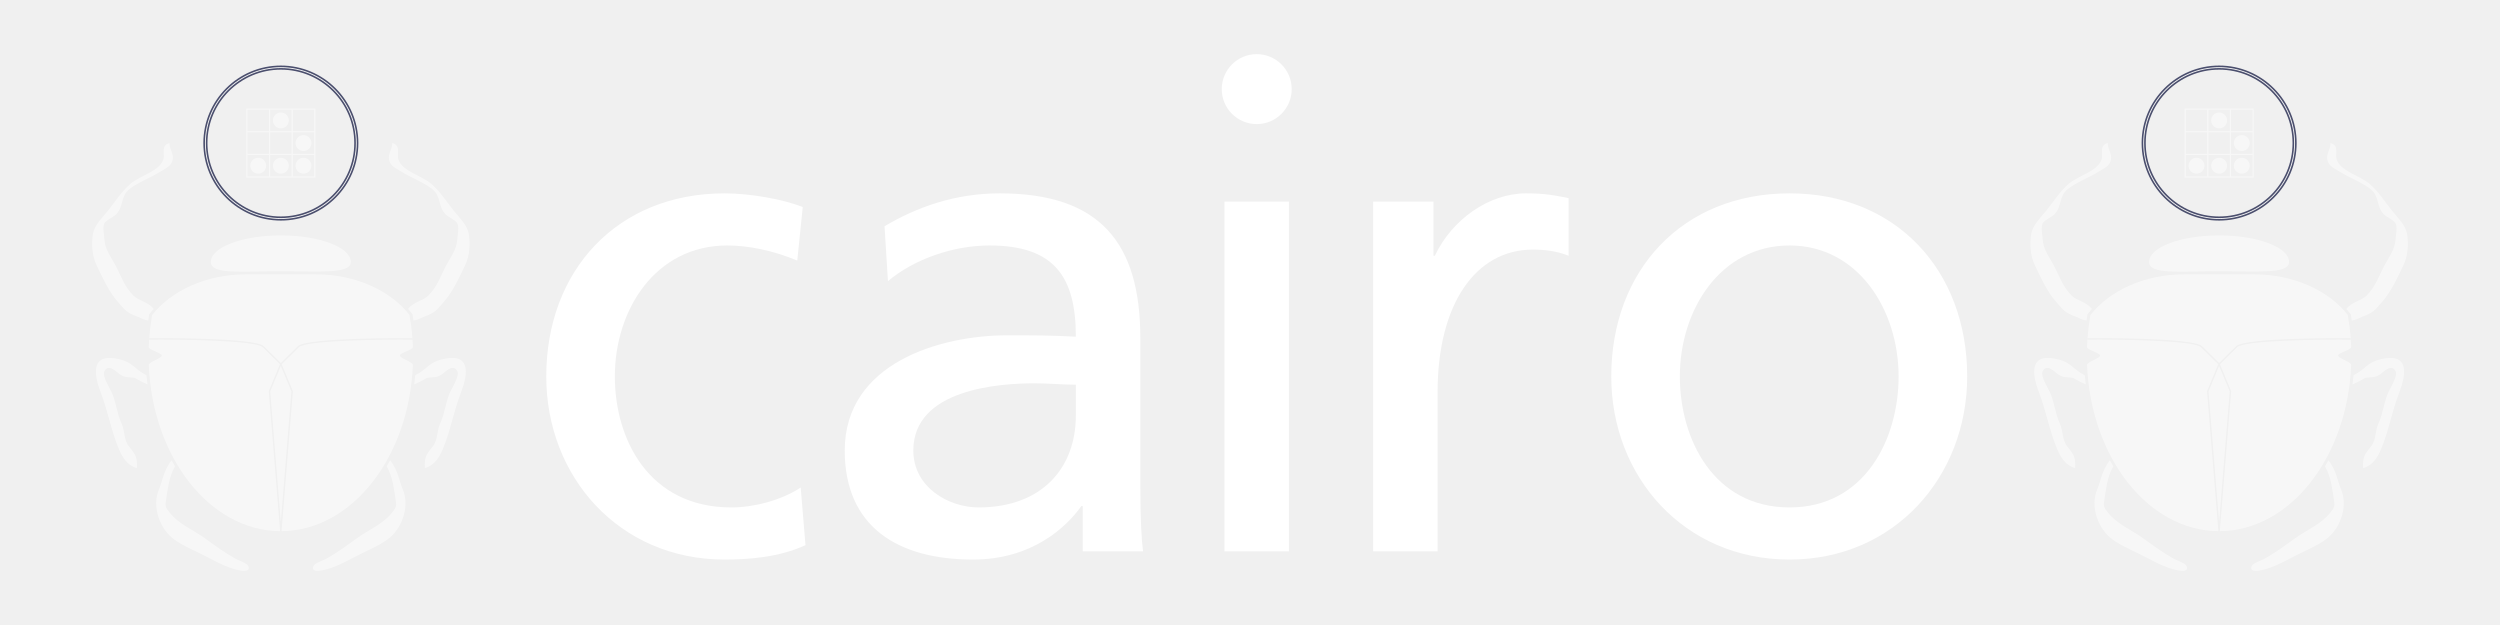
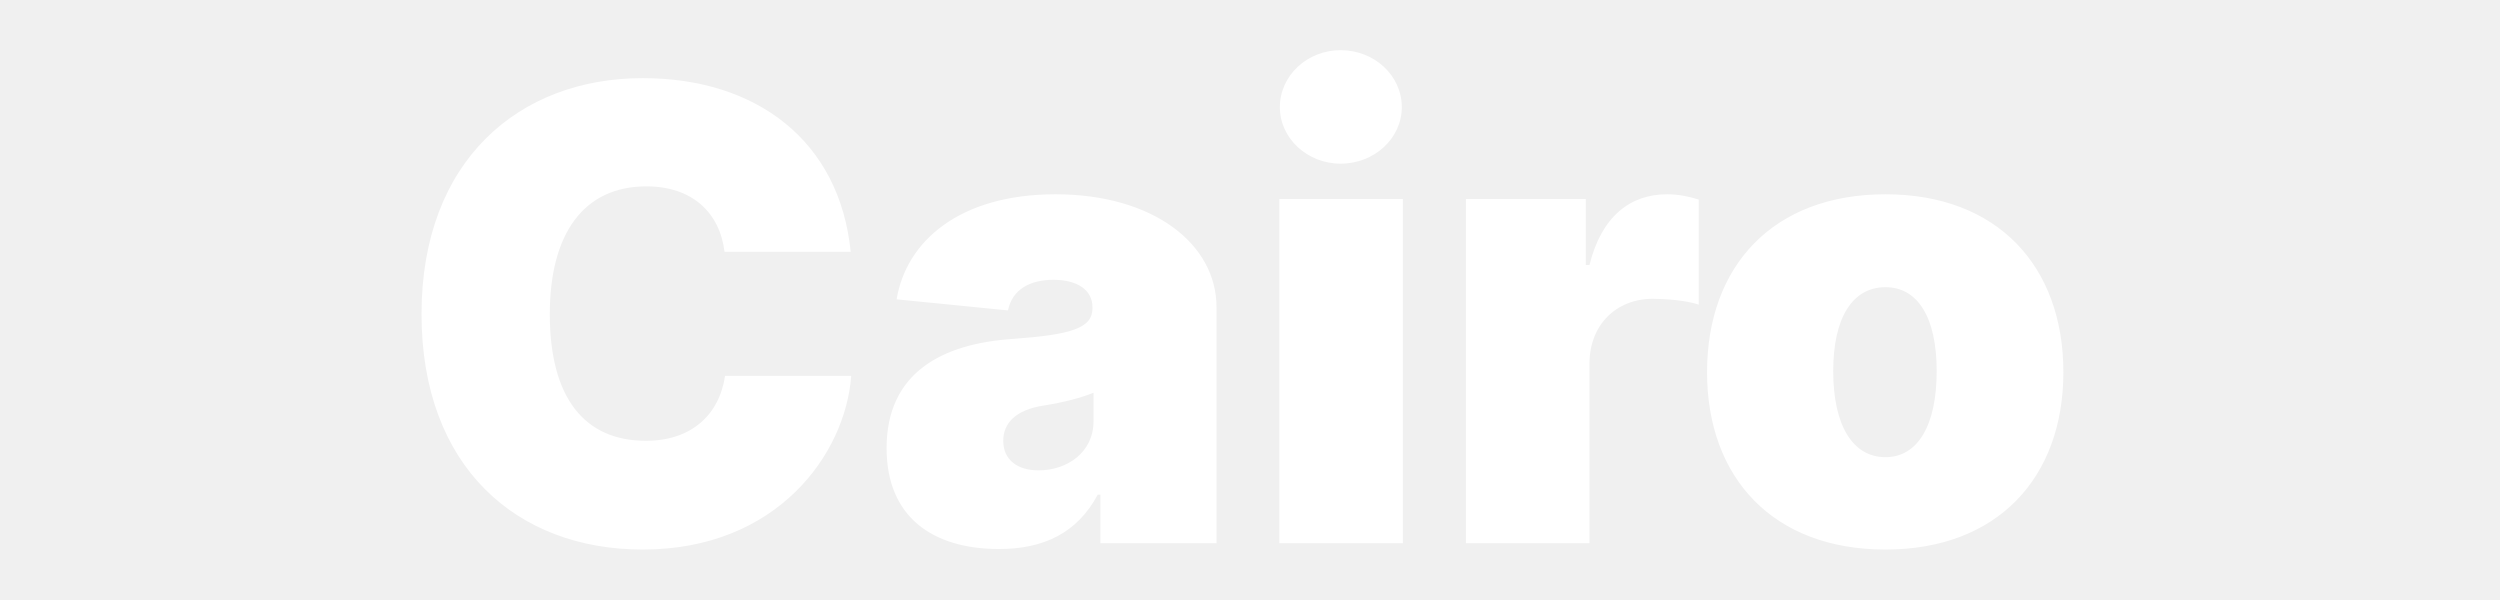
- <svg xmlns="http://www.w3.org/2000/svg" xmlns:xlink="http://www.w3.org/1999/xlink" width="300" height="75" version="1.1" id="svg10">
+ <svg xmlns="http://www.w3.org/2000/svg" width="150" height="36" version="1.1" id="svg10">
  <defs id="defs14">
    <radialGradient id="grd" r="60" gradientUnits="userSpaceOnUse">
      <stop offset="0" stop-color="#9a9a9a" id="stop26" />
      <stop offset="0.70" stop-color="#bababa" id="stop27" />
      <stop offset="0.95" stop-color="#fff" id="stop28" />
    </radialGradient>
    <radialGradient id="radialGradient3" r="60" gradientUnits="userSpaceOnUse">
      <stop offset="0" stop-color="#9a9a9a" id="stop1" />
      <stop offset="0.70" stop-color="#bababa" id="stop2" />
      <stop offset="0.95" stop-color="#fff" id="stop3" />
    </radialGradient>
    <radialGradient id="radialGradient6" r="60" gradientUnits="userSpaceOnUse">
      <stop offset="0" stop-color="#9a9a9a" id="stop4" />
      <stop offset="0.70" stop-color="#bababa" id="stop5" />
      <stop offset="0.95" stop-color="#fff" id="stop6" />
    </radialGradient>
    <radialGradient id="radialGradient9" r="60" gradientUnits="userSpaceOnUse">
      <stop offset="0" stop-color="#9a9a9a" id="stop7" />
      <stop offset="0.70" stop-color="#bababa" id="stop8" />
      <stop offset="0.95" stop-color="#fff" id="stop9" />
    </radialGradient>
    <radialGradient id="radialGradient12" r="60" gradientUnits="userSpaceOnUse">
      <stop offset="0" stop-color="#9a9a9a" id="stop10" />
      <stop offset="0.70" stop-color="#bababa" id="stop11" />
      <stop offset="0.95" stop-color="#fff" id="stop12" />
    </radialGradient>
    <radialGradient id="radialGradient15" r="60" gradientUnits="userSpaceOnUse">
      <stop offset="0" stop-color="#9a9a9a" id="stop13" />
      <stop offset="0.70" stop-color="#bababa" id="stop14" />
      <stop offset="0.95" stop-color="#fff" id="stop15" />
    </radialGradient>
  </defs>
  <g id="g139" transform="matrix(3.08961,0,0,3.08961,1.350756,-2.492259)" style="stroke-width:0.324">
-     <g transform="matrix(0.02663516,0,0,0.02663516,18.03632,-2.68387)" id="g76" style="fill:#ffffff;stroke-width:1.288">
-       <path transform="translate(65)" d="M 412,433 C 385,422 336,413 298,413 142,413 38,525 38,680 c 0,146 106,267 260,267 34,0 79,-3 118,-21 l -7,-84 c -29,19 -69,29 -101,29 -121,0 -170,-100 -170,-191 0,-97 59,-191 164,-191 30,0 66,7 102,22 l 8,-78" id="path72" style="stroke-width:1.288;fill:#ffffff" />
-       <path transform="translate(492.25)" d="m 109,541 c 38,-32 95,-52 148,-52 94,0 126,45 126,133 -37,-2 -63,-2 -100,-2 -97,0 -237,40 -237,168 0,111 77,159 187,159 86,0 136,-47 158,-78 h 2 v 66 h 88 c -2,-15 -4,-42 -4,-100 V 624 c 0,-139 -59,-211 -205,-211 -65,0 -121,20 -168,48 l 5,80 m 274,196 c 0,76 -49,134 -142,134 -43,0 -95,-29 -95,-83 0,-90 126,-98 177,-98 20,0 40,2 60,2 v 45" id="path73" style="stroke-width:1.288;fill:#ffffff" />
-       <path transform="translate(1000)" d="m 92,935 h 94 V 425 H 92 V 935 M 88,261 a 51,51 0 1 1 102,0 51,51 0 1 1 -102,0" id="path74" style="stroke-width:1.288;fill:#ffffff" />
-       <path transform="translate(1228.75)" d="m 80,935 h 94 V 703 c 0,-128 55,-208 139,-208 16,0 35,2 52,9 v -84 c -20,-4 -34,-7 -62,-7 -54,0 -108,38 -133,91 h -2 V 425 H 80 v 510" id="path75" style="stroke-width:1.288;fill:#ffffff" />
-       <path transform="translate(1610)" d="M 46,680 C 46,826 152,947 306,947 459,947 565,826 565,680 565,525 461,413 306,413 150,413 46,525 46,680 m 100,0 c 0,-97 59,-191 160,-191 100,0 159,94 159,191 0,91 -49,191 -159,191 C 195,871 146,771 146,680" id="path76" style="stroke-width:1.288;fill:#ffffff" />
-     </g>
-     <g transform="matrix(-0.04884788,0,0,0.04884788,89.25583,3.383569)" id="g109" style="stroke-width:1.288;fill:#ffffff;fill-opacity:0.494">
-       <g id="g138" style="stroke-width:1.288;fill:#ffffff;fill-opacity:0.494">
-         <g id="g97" transform="matrix(-1,0,0,1,1612.852,61)" style="fill:#ffffff;fill-opacity:0.494;stroke-width:1.288">
-           <g transform="translate(-61,-61)" id="g80" style="fill:#ffffff;fill-opacity:0.494;stroke-width:1.288" />
-           <g id="g96" transform="scale(9)" style="fill:#ffffff;fill-opacity:0.494;stroke-width:1.288">
-             <g fill="#ffffff" id="g91" style="fill:#ffffff;fill-opacity:0.494;stroke-width:1.288">
-               <rect x="-2.95" y="-3.05" width="6" height="0.1" id="rect80" style="fill:#ffffff;fill-opacity:0.494;stroke-width:1.288" />
-               <rect x="2.95" y="-2.95" width="0.1" height="6" id="rect81" style="fill:#ffffff;fill-opacity:0.494;stroke-width:1.288" />
-               <rect x="-3.05" y="2.95" width="6" height="0.1" id="rect82" style="fill:#ffffff;fill-opacity:0.494;stroke-width:1.288" />
-               <rect x="-3.05" y="-3.05" width="0.1" height="6" id="rect83" style="fill:#ffffff;fill-opacity:0.494;stroke-width:1.288" />
-               <rect x="-1.05" y="-2.95" width="0.1" height="5.9" id="rect84" style="fill:#ffffff;fill-opacity:0.494;stroke-width:1.288" />
-               <rect x="0.95" y="-2.95" width="0.1" height="5.9" id="rect85" style="fill:#ffffff;fill-opacity:0.494;stroke-width:1.288" />
-               <rect x="-2.95" y="-1.05" width="1.9" height="0.1" id="rect86" style="fill:#ffffff;fill-opacity:0.494;stroke-width:1.288" />
-               <rect x="-0.95" y="-1.05" width="1.9" height="0.1" id="rect87" style="fill:#ffffff;fill-opacity:0.494;stroke-width:1.288" />
-               <rect x="1.05" y="-1.05" width="1.9" height="0.1" id="rect88" style="fill:#ffffff;fill-opacity:0.494;stroke-width:1.288" />
-               <rect x="-2.95" y="0.95" width="1.9" height="0.1" id="rect89" style="fill:#ffffff;fill-opacity:0.494;stroke-width:1.288" />
-               <rect x="-0.95" y="0.95" width="1.9" height="0.1" id="rect90" style="fill:#ffffff;fill-opacity:0.494;stroke-width:1.288" />
-               <rect x="1.05" y="0.95" width="1.9" height="0.1" id="rect91" style="fill:#ffffff;fill-opacity:0.494;stroke-width:1.288" />
-             </g>
-             <g fill="#ffffff" id="g95" style="fill:#ffffff;fill-opacity:0.494;stroke-width:1.288">
-               <circle cy="-2" r="0.7" id="circle91" cx="0" style="fill:#ffffff;fill-opacity:0.494;stroke-width:1.288" />
-               <circle cx="2" r="0.7" id="circle92" cy="0" style="fill:#ffffff;fill-opacity:0.494;stroke-width:1.288" />
-               <circle cx="-2" cy="2" r="0.7" id="circle93" style="fill:#ffffff;fill-opacity:0.494;stroke-width:1.288" />
-               <circle cy="2" r="0.7" id="circle94" cx="0" style="fill:#ffffff;fill-opacity:0.494;stroke-width:1.288" />
-               <circle cx="2" cy="2" r="0.7" id="circle95" style="fill:#ffffff;fill-opacity:0.494;stroke-width:1.288" />
-             </g>
-           </g>
-         </g>
-         <g id="g108" fill="#3b80ae" transform="matrix(-1,0,0,1,1612.852,231)" style="stroke-width:1.288;fill:#ffffff;fill-opacity:0.494">
-           <g transform="translate(-150,-170)" id="g107" style="stroke-width:1.288;fill:#ffffff;fill-opacity:0.494">
-             <path d="m 205.599,94.567 c 0,-11.668 -24.914,-21.129 -55.628,-21.129 -30.723,0 -55.624,9.46 -55.624,21.129 0,10.203 24.901,7.346 55.624,7.346 30.714,0 55.628,2.32 55.628,-7.346 z" id="path97" style="fill:#ffffff;fill-opacity:0.494;stroke-width:1.288" />
-             <path d="m 136.423,161.506 c 0,0 12.751,12.577 13.547,13.362 2.262,-2.232 13.545,-13.362 13.545,-13.362 7.135,-7.036 87.111,-6.399 91.066,-6.363 -0.469,-6.298 -1.254,-12.472 -2.325,-18.519 -15.183,-19.279 -42.811,-32.225 -74.485,-32.225 h -55.518 c -31.745,0 -59.439,13.011 -74.598,32.37 -1.054,6 -1.829,12.128 -2.296,18.374 3.962,-0.037 83.929,-0.673 91.064,6.363 z" id="path98" style="fill:#ffffff;fill-opacity:0.494;stroke-width:1.288" />
-             <path d="m 149.97,301.187 c 2.005,-24.729 8.386,-103.483 8.405,-103.721 -0.09,-0.219 -6.478,-15.578 -8.405,-20.214 -1.936,4.655 -8.316,19.995 -8.408,20.214 0.02,0.238 6.403,78.992 8.408,103.721 z" id="path99" style="fill:#ffffff;fill-opacity:0.494;stroke-width:1.288" />
-             <path d="m 140.403,197.149 8.862,-21.31 -13.686,-13.499 c -5.65,-5.573 -67.074,-6.235 -90.259,-6.019 l -0.006,-0.622 c -0.154,2.144 -0.271,4.302 -0.35,6.475 -0.076,2.207 10.392,4.706 10.392,6.717 0,2.319 -10.457,5.084 -10.359,7.631 2.993,73.349 48.53,131.631 104.372,132.048 l -9.02,-111.29 z" id="path100" style="fill:#ffffff;fill-opacity:0.494;stroke-width:1.288" />
-             <path d="m 244.585,168.891 c 0,-2.011 10.467,-4.506 10.391,-6.715 -0.079,-2.174 -0.195,-4.332 -0.351,-6.479 l -0.004,0.624 c -23.186,-0.216 -84.608,0.445 -90.26,6.017 l -13.688,13.502 8.915,21.438 -9.017,111.29 c 55.854,-0.417 101.378,-58.698 104.373,-132.049 0.096,-2.543 -10.359,-5.31 -10.359,-7.628 z" id="path101" style="fill:#ffffff;fill-opacity:0.494;stroke-width:1.288" />
-             <path d="m 44.506,141.12 c -4.135,-0.856 -4.895,-1.54 -7.935,-2.92 -9.59,-3.364 -10.376,-5.481 -16.08,-11.86 C 13.065,118.034 7.83,106.198 3.391,96.877 -0.185,89.352 -0.593,80.468 0.531,72.604 1.522,65.669 7.675,59.735 12.605,53.684 18.449,46.493 22.961,38.862 30.529,32.33 38.265,25.648 53.732,22.521 56.697,12.682 57.86,8.819 54.334,1.766 61.482,0 c -0.366,4.703 3.639,8.477 2.397,13.575 -1.129,4.627 -4.368,5.811 -9.611,9.099 -7.564,4.746 -18.366,8.779 -24.748,13.965 -7.175,5.827 -4.369,13.771 -10.569,20.057 -2.001,2.03 -7.901,4.706 -9.137,6.83 -1.861,3.199 -0.297,9.572 -0.116,13.12 0.425,8.284 5.588,14.244 9.555,22.045 4.152,8.141 6.429,15.409 13.411,22.519 4.183,4.262 11.429,4.802 16.21,10.647 l -3.555,4.186 z" id="path102" style="fill:#ffffff;fill-opacity:0.494;stroke-width:1.288" />
-             <path d="m 43.94,191.922 -0.809,-7.346 C 33.625,179.997 32.792,174.804 22.393,172.11 -1.335,165.959 1.032,183.36 6.861,198.483 c 5.676,14.726 8.237,30.23 14.345,44.795 2.805,6.688 6.919,13.213 14.298,15.127 0.372,-8.435 -0.917,-10.651 -6.113,-16.919 -4.395,-5.293 -3.326,-12.548 -6.072,-18.504 -3.581,-7.804 -4.196,-15.646 -7.279,-23.502 -1.363,-3.479 -8.33,-13.966 -6.452,-17.861 3.183,-6.603 9.178,-0.083 12.179,2.077 4.218,3.036 6.467,2.223 11.681,2.898 0.593,0.079 3.557,2.162 10.492,5.328 z" id="path103" style="fill:#ffffff;fill-opacity:0.494;stroke-width:1.288" />
-             <path d="m 65.839,257.063 -2.771,-4.837 c -6.68,8.928 -6.993,16.228 -10.056,23.347 -5.277,12.263 -0.157,28.851 9.854,37.676 6.052,5.375 15.907,9.618 23.122,13.136 10.035,4.892 20.113,11.286 31.336,13.396 2.482,0.466 8.798,1.295 6.693,-3.522 -0.975,-2.237 -8.091,-4.591 -10.146,-5.734 -8.312,-4.623 -16.377,-10.524 -24.142,-16.176 -9.498,-6.862 -20.843,-11.186 -28.311,-20.684 -3.054,-3.885 -3.544,-4.922 -2.816,-9.39 0.693,-4.263 1.344,-9.174 2.241,-13.439 1.012,-4.807 2.431,-9.458 4.996,-13.773 z" id="path104" style="fill:#ffffff;fill-opacity:0.494;stroke-width:1.288" />
-             <path d="m 255.487,141.12 c 4.134,-0.856 4.896,-1.54 7.936,-2.92 9.583,-3.364 10.369,-5.481 16.071,-11.86 7.428,-8.306 12.661,-20.142 17.115,-29.463 3.574,-7.525 3.983,-16.409 2.86,-24.273 -0.992,-6.935 -7.157,-12.869 -12.087,-18.92 C 281.539,46.493 277.026,38.862 269.463,32.33 261.728,25.648 246.261,22.521 243.296,12.682 242.135,8.819 245.66,1.766 238.511,0 c 0.366,4.703 -3.637,8.477 -2.396,13.575 1.131,4.627 4.368,5.811 9.611,9.099 7.563,4.746 18.367,8.779 24.747,13.965 7.17,5.827 4.362,13.771 10.563,20.057 2.001,2.03 7.901,4.706 9.139,6.83 1.859,3.199 0.295,9.572 0.113,13.12 -0.424,8.284 -5.588,14.244 -9.553,22.045 -4.152,8.141 -6.431,15.409 -13.404,22.519 -4.184,4.262 -11.429,4.802 -16.211,10.647 l 3.556,4.186 z" id="path105" style="fill:#ffffff;fill-opacity:0.494;stroke-width:1.288" />
-             <path d="m 256.053,191.922 0.81,-7.346 c 9.507,-4.579 10.34,-9.772 20.73,-12.466 23.741,-6.151 21.374,11.25 15.534,26.373 -5.676,14.726 -8.238,30.23 -14.347,44.795 -2.804,6.688 -6.911,13.213 -14.291,15.127 -0.371,-8.435 0.918,-10.651 6.113,-16.919 4.39,-5.293 3.319,-12.548 6.066,-18.504 3.58,-7.804 4.197,-15.646 7.278,-23.502 1.363,-3.479 8.33,-13.966 6.453,-17.861 -3.184,-6.603 -9.179,-0.083 -12.181,2.077 -4.217,3.036 -6.458,2.223 -11.672,2.898 -0.595,0.079 -3.56,2.162 -10.493,5.328 z" id="path106" style="fill:#ffffff;fill-opacity:0.494;stroke-width:1.288" />
-             <path d="m 234.155,257.063 2.771,-4.837 c 6.679,8.928 6.991,16.228 10.057,23.347 5.274,12.263 0.154,28.851 -9.854,37.676 -6.055,5.375 -15.903,9.618 -23.117,13.136 -10.034,4.892 -20.127,11.286 -31.351,13.396 -2.481,0.466 -8.789,1.295 -6.691,-3.522 0.976,-2.237 8.092,-4.591 10.146,-5.734 8.312,-4.623 16.392,-10.524 24.155,-16.176 9.498,-6.862 20.838,-11.186 28.305,-20.684 3.055,-3.885 3.543,-4.922 2.818,-9.39 -0.696,-4.263 -1.346,-9.174 -2.244,-13.439 -1.013,-4.807 -2.432,-9.458 -4.995,-13.773 z" id="path107" style="fill:#ffffff;fill-opacity:0.494;stroke-width:1.288" />
-           </g>
-         </g>
-         <path fill="#8a8a8a" d="m 1551.855,61 c 0,33.636 27.364,61 61,61 33.636,0 61,-27.364 61,-61 0,-33.636 -27.364,-61 -61,-61 -33.636,0 -61,27.364 -61,61 z m 2,0 c 0,-32.533 26.467,-59 59,-59 32.532,0 59,26.467 59,59 0,32.533 -26.468,59 -59,59 -32.533,0 -59,-26.467 -59,-59 z" id="path109" style="fill:#ffffff;stroke:#4a4e6d;stroke-width:1.288;stroke-opacity:1;fill-opacity:0.494" />
-       </g>
-     </g>
-     <use x="0" y="0" xlink:href="#g109" id="use138" transform="translate(75.28242)" style="stroke-width:0.324;fill:#ffffff;fill-opacity:0.494" />
+     <text xml:space="preserve" style="font-style:normal;font-variant:normal;font-weight:900;font-stretch:normal;font-size:18.667px;line-height:1.25;font-family:Inter;-inkscape-font-specification:'Inter, Heavy';font-variant-ligatures:normal;font-variant-caps:normal;font-variant-numeric:normal;font-variant-east-asian:normal;text-decoration-color:#000000;letter-spacing:0px;word-spacing:0px;white-space:pre;shape-inside:url(#rect43121);display:inline;fill:#ffffff;stroke-width:0.16;-inkscape-stroke:none;stop-color:#000000" x="220" y="90" id="text31" transform="matrix(0.6560943,0,0,0.6560943,7.328463,11.35578)">
+       <tspan x="0" y="0" id="tspan1">Cairo</tspan>
+     </text>
  </g>
</svg>
